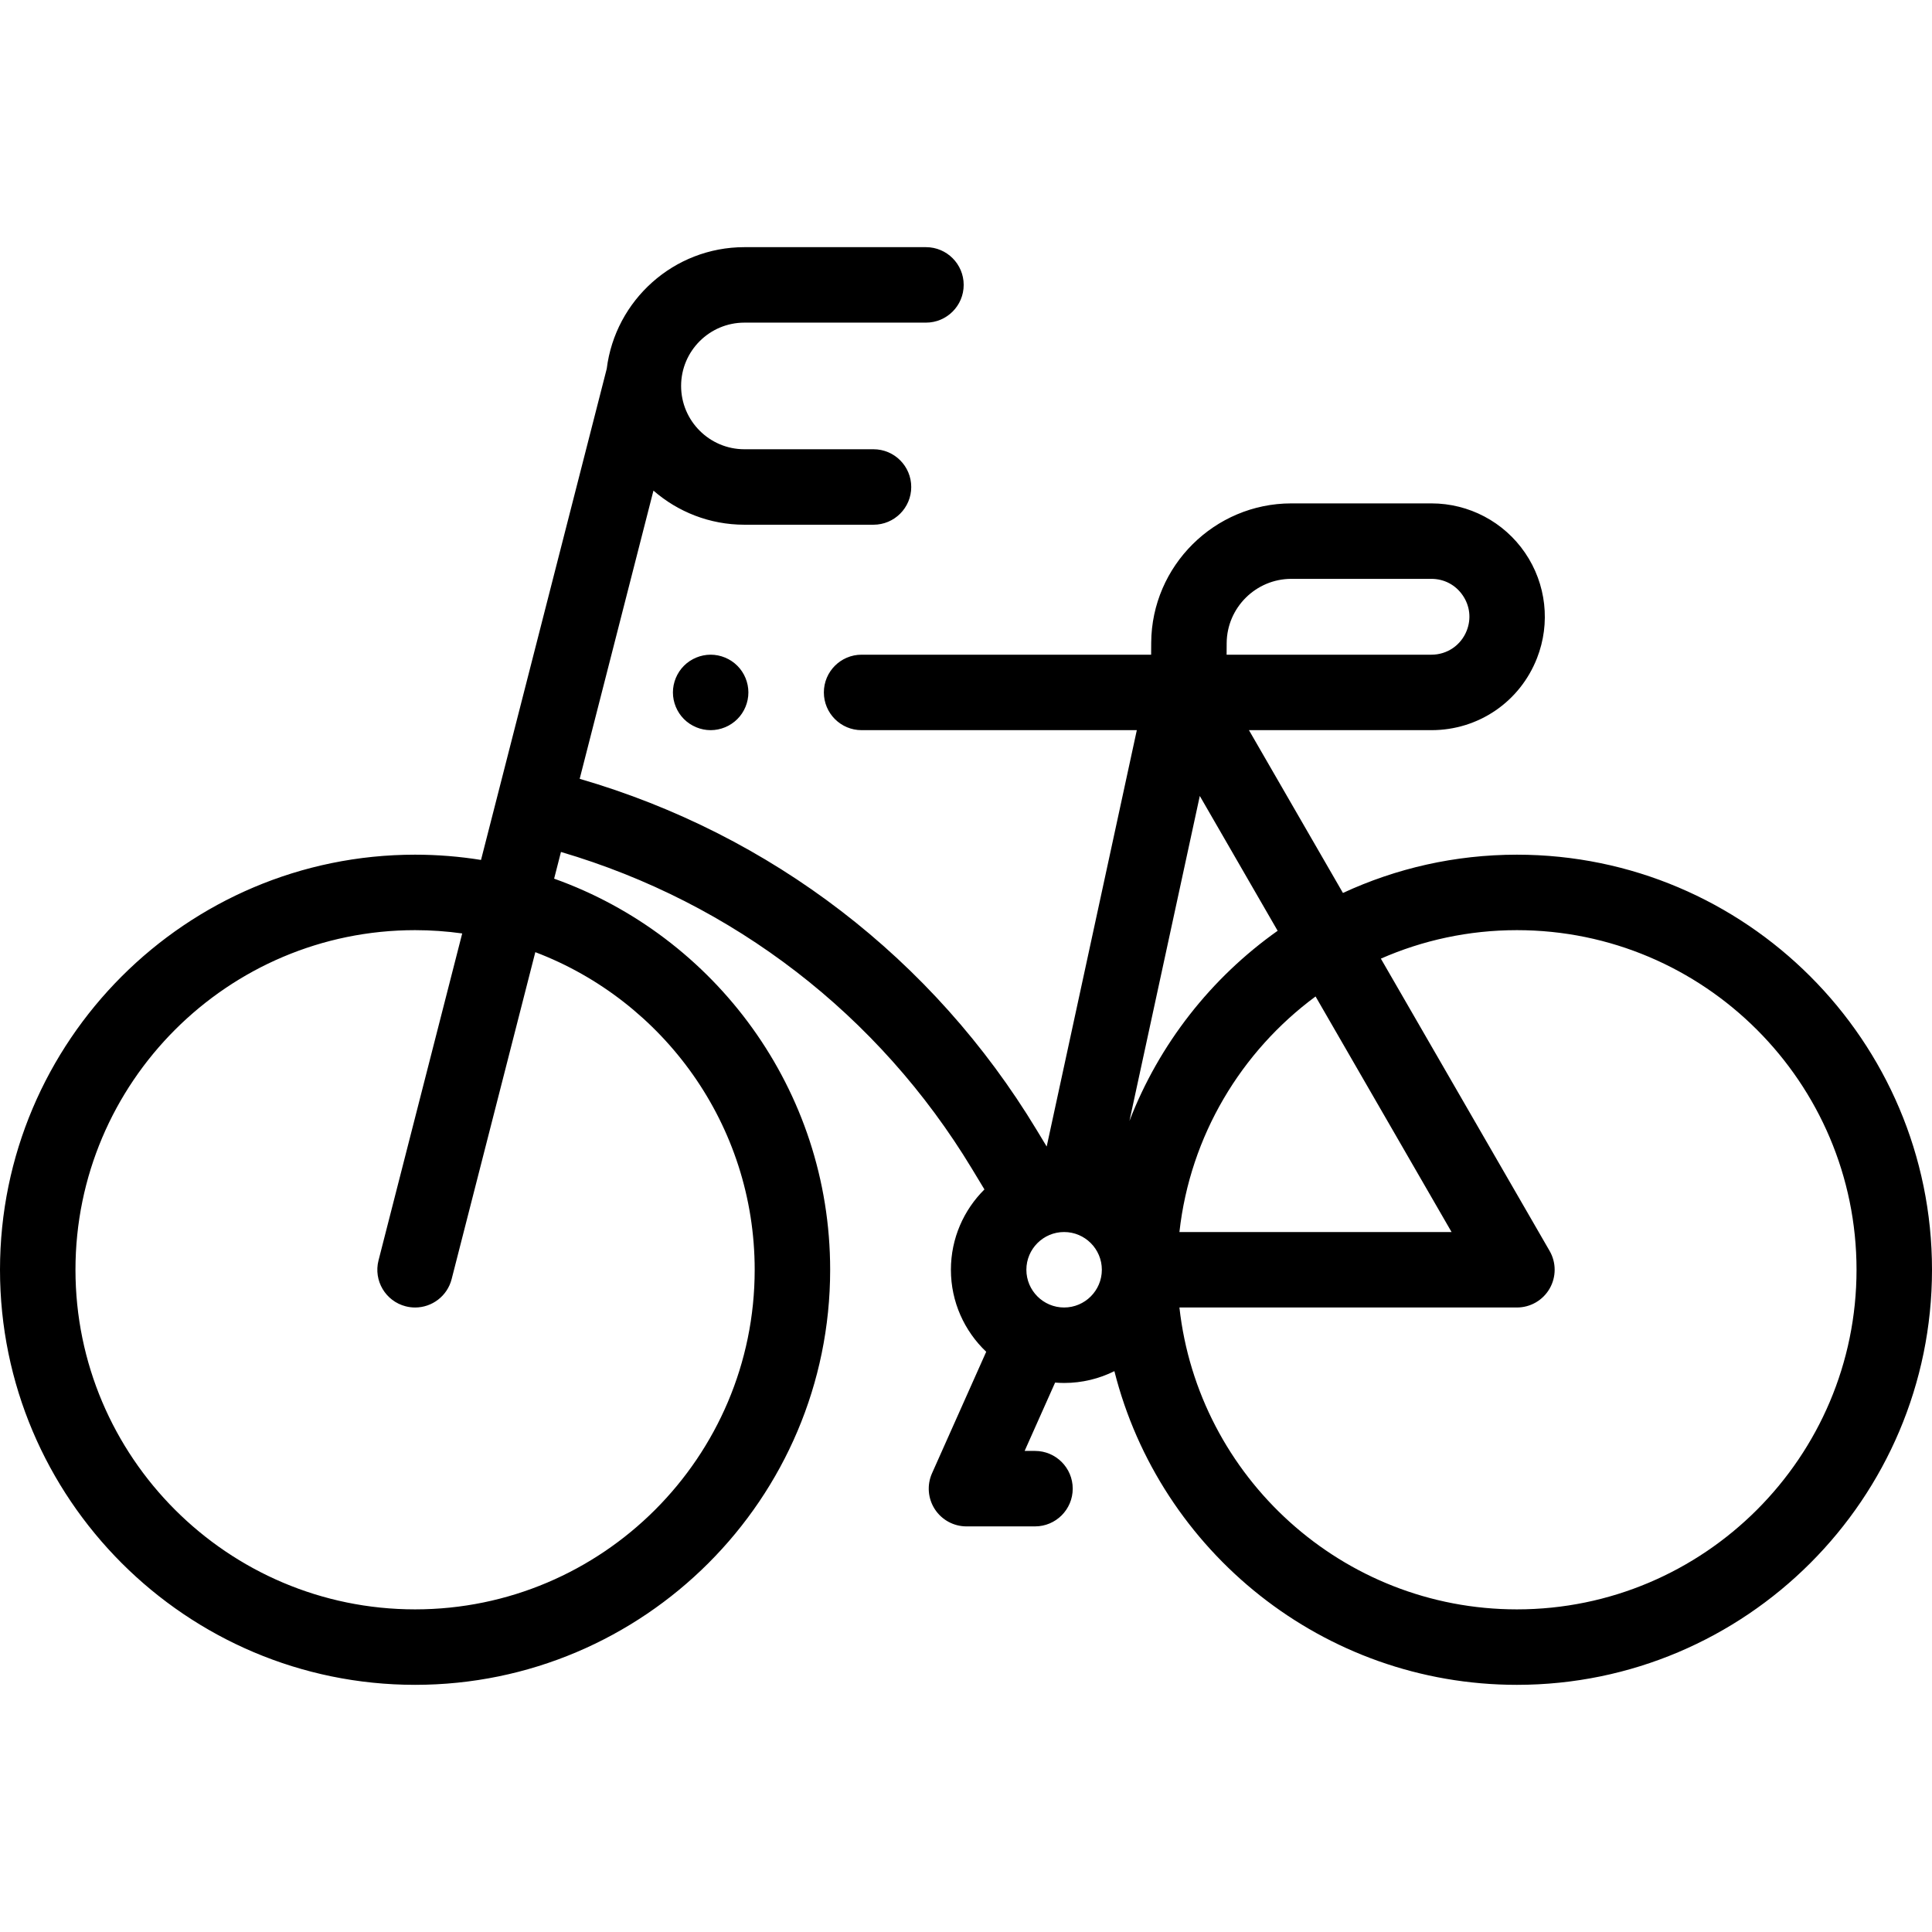
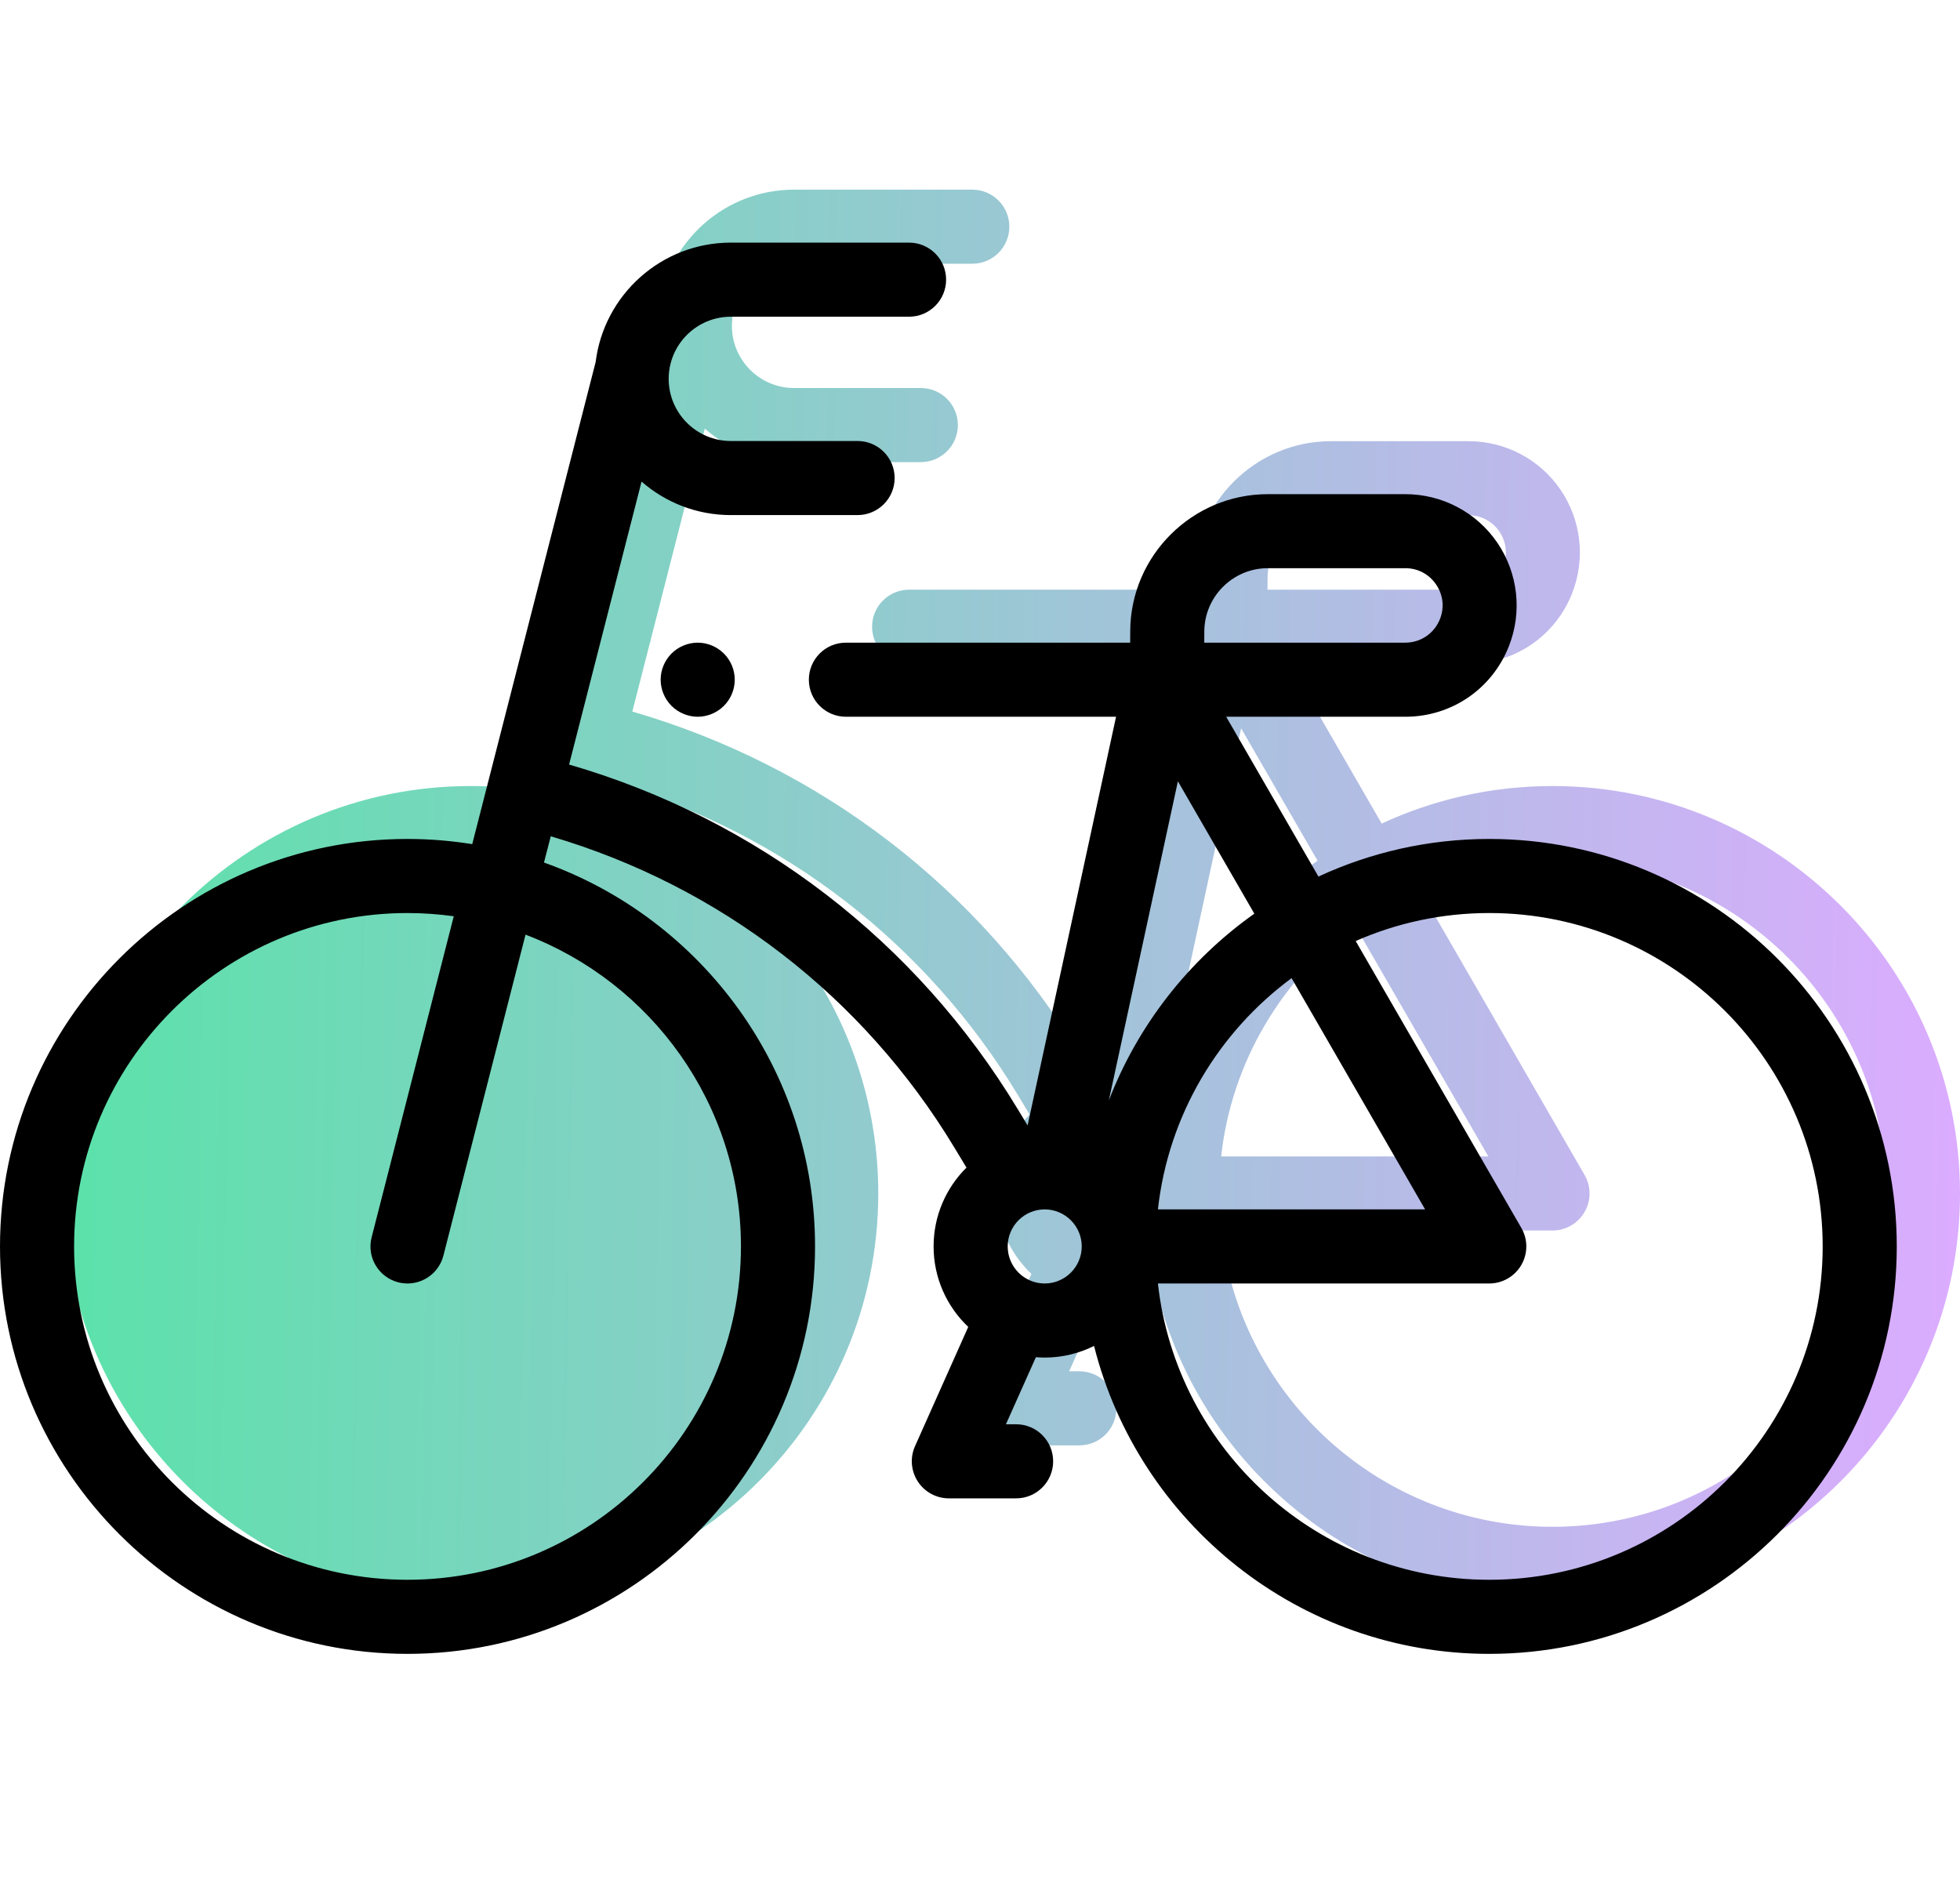
- <svg xmlns="http://www.w3.org/2000/svg" version="1.1" id="Layer_1" x="0px" y="0px" viewBox="0 0 512 512" style="enable-background:new 0 0 512 512;" xml:space="preserve" width="512" height="512">
-   <g id="XMLID_2093_">
-     <g id="XMLID_1094_">
-       <path id="XMLID_1295_" d="M402,226.5c-16.455,0-32.074,3.638-46.105,10.143L330.986,193.5h48.36    c12.446,0,23.426-7.486,27.972-19.072c3.632-9.257,2.457-19.688-3.146-27.904c-5.602-8.216-14.883-13.121-24.827-13.121h-37.127    c-20.35,0-37.009,16.556-37.136,36.905l-0.02,3.192h-76.729c-5.523,0-10,4.478-10,10s4.477,10,10,10h72.936l-23.886,110.344    l-2.679-4.432c-27.389-45.32-70.317-78.26-121.083-93.017l19.549-76.377c6.461,5.622,14.89,9.039,24.108,9.039h34.209    c5.523,0,10-4.478,10-10s-4.477-10-10-10h-34.209c-9.251,0-16.778-7.526-16.778-16.778S188.027,85.5,197.278,85.5h48.109    c5.523,0,10-4.478,10-10s-4.477-10-10-10h-48.109c-18.736,0-34.234,14.086-36.486,32.222l-33.317,130.171    c-5.693-0.913-11.529-1.394-17.475-1.394c-60.654,0-110,49.346-110,110s49.346,110,110,110s110-49.346,110-110    c0-47.734-30.566-88.458-73.151-103.644l1.812-7.077c45.659,13.44,84.258,43.159,108.927,83.977l3.298,5.457    C255.402,320.651,252,328.185,252,336.5c0,8.548,3.6,16.267,9.356,21.736l-14.362,32.2c-1.38,3.094-1.1,6.676,0.744,9.517    c1.844,2.842,5.001,4.557,8.389,4.557h18.155c5.523,0,10-4.478,10-10s-4.477-10-10-10h-2.745l8.079-18.113    c0.788,0.063,1.581,0.104,2.385,0.104c4.784,0,9.307-1.132,13.325-3.132C307.346,411.077,350.612,446.5,402,446.5    c60.654,0,110-49.346,110-110S462.654,226.5,402,226.5z M200,336.5c0,49.626-40.374,90-90,90s-90-40.374-90-90s40.374-90,90-90    c4.238,0,8.406,0.301,12.49,0.871l-22.178,86.65c-1.37,5.351,1.857,10.798,7.208,12.167c0.832,0.213,1.666,0.314,2.487,0.314    c4.458,0,8.524-3.004,9.68-7.522l22.177-86.647C175.809,265.226,200,298.089,200,336.5z M299.312,297.074l18.646-86.14    l20.63,35.732C320.978,259.134,307.182,276.644,299.312,297.074z M348.638,264.073L384.68,326.5h-72.121    C315.395,300.958,328.961,278.609,348.638,264.073z M325.082,170.433c0.058-9.391,7.746-17.03,17.136-17.03h37.127    c3.375,0,6.401,1.6,8.302,4.388s2.285,6.189,1.052,9.332c-1.521,3.874-5.192,6.378-9.354,6.378h-54.283L325.082,170.433z     M282,346.5c-5.514,0-10-4.486-10-10s4.486-10,10-10s10,4.486,10,10S287.514,346.5,282,346.5z M402,426.5    c-46.246,0-84.451-35.063-89.441-80H402c3.573,0,6.874-1.906,8.66-5c1.787-3.094,1.787-6.906,0-10l-44.717-77.452    c11.046-4.849,23.241-7.548,36.057-7.548c49.626,0,90,40.374,90,90S451.626,426.5,402,426.5z" />
-       <path id="XMLID_1325_" d="M188.33,173.5c-2.63,0-5.21,1.069-7.07,2.93s-2.93,4.44-2.93,7.07s1.07,5.21,2.93,7.069    c1.86,1.86,4.44,2.931,7.07,2.931c2.63,0,5.21-1.07,7.07-2.931c1.87-1.859,2.93-4.439,2.93-7.069s-1.06-5.21-2.93-7.07    C193.54,174.569,190.96,173.5,188.33,173.5z" />
-     </g>
-   </g>
+ <svg xmlns="http://www.w3.org/2000/svg" width="31" height="30" viewBox="0 0 31 30" fill="none">
+   <path d="M24.555 12.434C23.59 12.434 22.675 12.647 21.853 13.028L20.394 10.5H23.227C23.957 10.5 24.6 10.061 24.866 9.383C25.079 8.84 25.01 8.229 24.682 7.747C24.354 7.266 23.81 6.979 23.227 6.979H21.052C19.86 6.979 18.883 7.949 18.876 9.141L18.875 9.328H14.379C14.055 9.328 13.793 9.591 13.793 9.914C13.793 10.238 14.055 10.5 14.379 10.5H18.652L17.253 16.965L17.096 16.706C15.491 14.05 12.976 12.12 10.001 11.256L11.147 6.78C11.525 7.11 12.019 7.31 12.559 7.31H14.564C14.887 7.31 15.15 7.048 15.15 6.724C15.15 6.4 14.887 6.138 14.564 6.138H12.559C12.017 6.138 11.576 5.697 11.576 5.155C11.576 4.613 12.017 4.172 12.559 4.172H15.378C15.702 4.172 15.964 3.909 15.964 3.586C15.964 3.262 15.702 3 15.378 3H12.559C11.461 3 10.553 3.825 10.421 4.888L8.469 12.515C8.136 12.462 7.794 12.434 7.445 12.434C3.891 12.434 1 15.325 1 18.879C1 22.433 3.891 25.324 7.445 25.324C10.999 25.324 13.891 22.433 13.891 18.879C13.891 16.082 12.1 13.696 9.604 12.806L9.711 12.391C12.386 13.179 14.648 14.92 16.093 17.312L16.286 17.632C15.965 17.95 15.766 18.392 15.766 18.879C15.766 19.38 15.977 19.832 16.314 20.152L15.472 22.039C15.391 22.221 15.408 22.43 15.516 22.597C15.624 22.763 15.809 22.864 16.007 22.864H17.071C17.395 22.864 17.657 22.602 17.657 22.278C17.657 21.954 17.395 21.692 17.071 21.692H16.91L17.384 20.631C17.43 20.634 17.476 20.637 17.523 20.637C17.804 20.637 18.069 20.57 18.304 20.453C19.009 23.249 21.544 25.324 24.555 25.324C28.109 25.324 31 22.433 31 18.879C31 15.325 28.109 12.434 24.555 12.434ZM18.538 16.569L19.63 11.521L20.839 13.615C19.807 14.346 18.999 15.372 18.538 16.569ZM21.428 14.635L23.54 18.293H19.314C19.48 16.796 20.275 15.487 21.428 14.635ZM20.048 9.148C20.051 8.598 20.502 8.151 21.052 8.151H23.227C23.425 8.151 23.602 8.244 23.714 8.408C23.825 8.571 23.848 8.77 23.775 8.954C23.686 9.181 23.471 9.328 23.227 9.328H20.047L20.048 9.148ZM17.523 19.465C17.2 19.465 16.938 19.202 16.938 18.879C16.938 18.556 17.2 18.293 17.523 18.293C17.846 18.293 18.109 18.556 18.109 18.879C18.109 19.202 17.846 19.465 17.523 19.465ZM24.555 24.152C21.845 24.152 19.606 22.098 19.314 19.465H24.555C24.764 19.465 24.957 19.353 25.062 19.172C25.167 18.991 25.167 18.767 25.062 18.586L22.442 14.048C23.089 13.764 23.804 13.605 24.555 13.605C27.462 13.605 29.828 15.971 29.828 18.879C29.828 21.787 27.462 24.152 24.555 24.152Z" fill="url(#paint0_linear)" />
+   <path d="M23.555 13.271C22.59 13.271 21.675 13.485 20.853 13.866L19.394 11.338H22.227C22.957 11.338 23.6 10.899 23.866 10.22C24.079 9.678 24.01 9.067 23.682 8.585C23.354 8.104 22.81 7.817 22.227 7.817H20.052C18.86 7.817 17.883 8.787 17.876 9.979L17.875 10.166H13.379C13.055 10.166 12.793 10.428 12.793 10.752C12.793 11.075 13.055 11.338 13.379 11.338H17.652L16.253 17.803L16.096 17.544C14.491 14.888 11.976 12.958 9.001 12.094L10.147 7.618C10.525 7.948 11.019 8.148 11.559 8.148H13.564C13.887 8.148 14.15 7.885 14.15 7.562C14.15 7.238 13.887 6.976 13.564 6.976H11.559C11.017 6.976 10.576 6.535 10.576 5.993C10.576 5.451 11.017 5.01 11.559 5.01H14.378C14.702 5.01 14.964 4.747 14.964 4.424C14.964 4.1 14.702 3.838 14.378 3.838H11.559C10.461 3.838 9.553 4.663 9.421 5.726L7.469 13.353C7.136 13.3 6.794 13.271 6.445 13.271C2.891 13.271 0 16.163 0 19.717C0 23.271 2.891 26.162 6.445 26.162C9.999 26.162 12.891 23.271 12.891 19.717C12.891 16.92 11.1 14.534 8.604 13.644L8.711 13.229C11.386 14.017 13.648 15.758 15.093 18.15L15.286 18.47C14.965 18.788 14.766 19.23 14.766 19.717C14.766 20.218 14.977 20.67 15.314 20.99L14.472 22.877C14.391 23.058 14.408 23.268 14.516 23.435C14.624 23.601 14.809 23.702 15.007 23.702H16.071C16.395 23.702 16.657 23.439 16.657 23.116C16.657 22.792 16.395 22.53 16.071 22.53H15.91L16.384 21.469C16.43 21.472 16.476 21.475 16.523 21.475C16.804 21.475 17.069 21.408 17.304 21.291C18.009 24.087 20.544 26.162 23.555 26.162C27.109 26.162 30 23.271 30 19.717C30 16.163 27.109 13.271 23.555 13.271ZM11.719 19.717C11.719 22.625 9.353 24.99 6.445 24.99C3.538 24.99 1.172 22.625 1.172 19.717C1.172 16.809 3.538 14.443 6.445 14.443C6.694 14.443 6.938 14.461 7.177 14.494L5.878 19.572C5.797 19.885 5.986 20.204 6.3 20.285C6.349 20.297 6.398 20.303 6.446 20.303C6.707 20.303 6.945 20.127 7.013 19.862L8.312 14.785C10.301 15.541 11.719 17.466 11.719 19.717ZM17.538 17.407L18.63 12.359L19.839 14.453C18.807 15.184 17.999 16.21 17.538 17.407ZM20.428 15.473L22.54 19.131H18.314C18.48 17.634 19.275 16.325 20.428 15.473ZM19.048 9.986C19.051 9.436 19.502 8.988 20.052 8.988H22.227C22.425 8.988 22.602 9.082 22.714 9.246C22.825 9.409 22.848 9.608 22.775 9.792C22.686 10.019 22.471 10.166 22.227 10.166H19.047L19.048 9.986ZM16.523 20.303C16.2 20.303 15.938 20.04 15.938 19.717C15.938 19.394 16.2 19.131 16.523 19.131C16.846 19.131 17.109 19.394 17.109 19.717C17.109 20.04 16.846 20.303 16.523 20.303ZM23.555 24.99C20.845 24.99 18.606 22.936 18.314 20.303H23.555C23.764 20.303 23.957 20.191 24.062 20.01C24.167 19.828 24.167 19.605 24.062 19.424L21.442 14.886C22.089 14.601 22.804 14.443 23.555 14.443C26.462 14.443 28.828 16.809 28.828 19.717C28.828 22.625 26.462 24.99 23.555 24.99Z" fill="black" />
+   <path d="M11.035 10.166C10.881 10.166 10.73 10.229 10.621 10.338C10.512 10.447 10.449 10.598 10.449 10.752C10.449 10.906 10.512 11.057 10.621 11.166C10.73 11.275 10.881 11.338 11.035 11.338C11.189 11.338 11.34 11.275 11.449 11.166C11.559 11.057 11.621 10.906 11.621 10.752C11.621 10.598 11.559 10.447 11.449 10.338C11.34 10.229 11.189 10.166 11.035 10.166Z" fill="black" />
+   <defs>
+     <linearGradient id="paint0_linear" x1="1" y1="14" x2="31" y2="14.5" gradientUnits="userSpaceOnUse">
+       <stop stop-color="#5BE2AA" />
+       <stop offset="1" stop-color="#DBACFF" />
+     </linearGradient>
+   </defs>
</svg>
